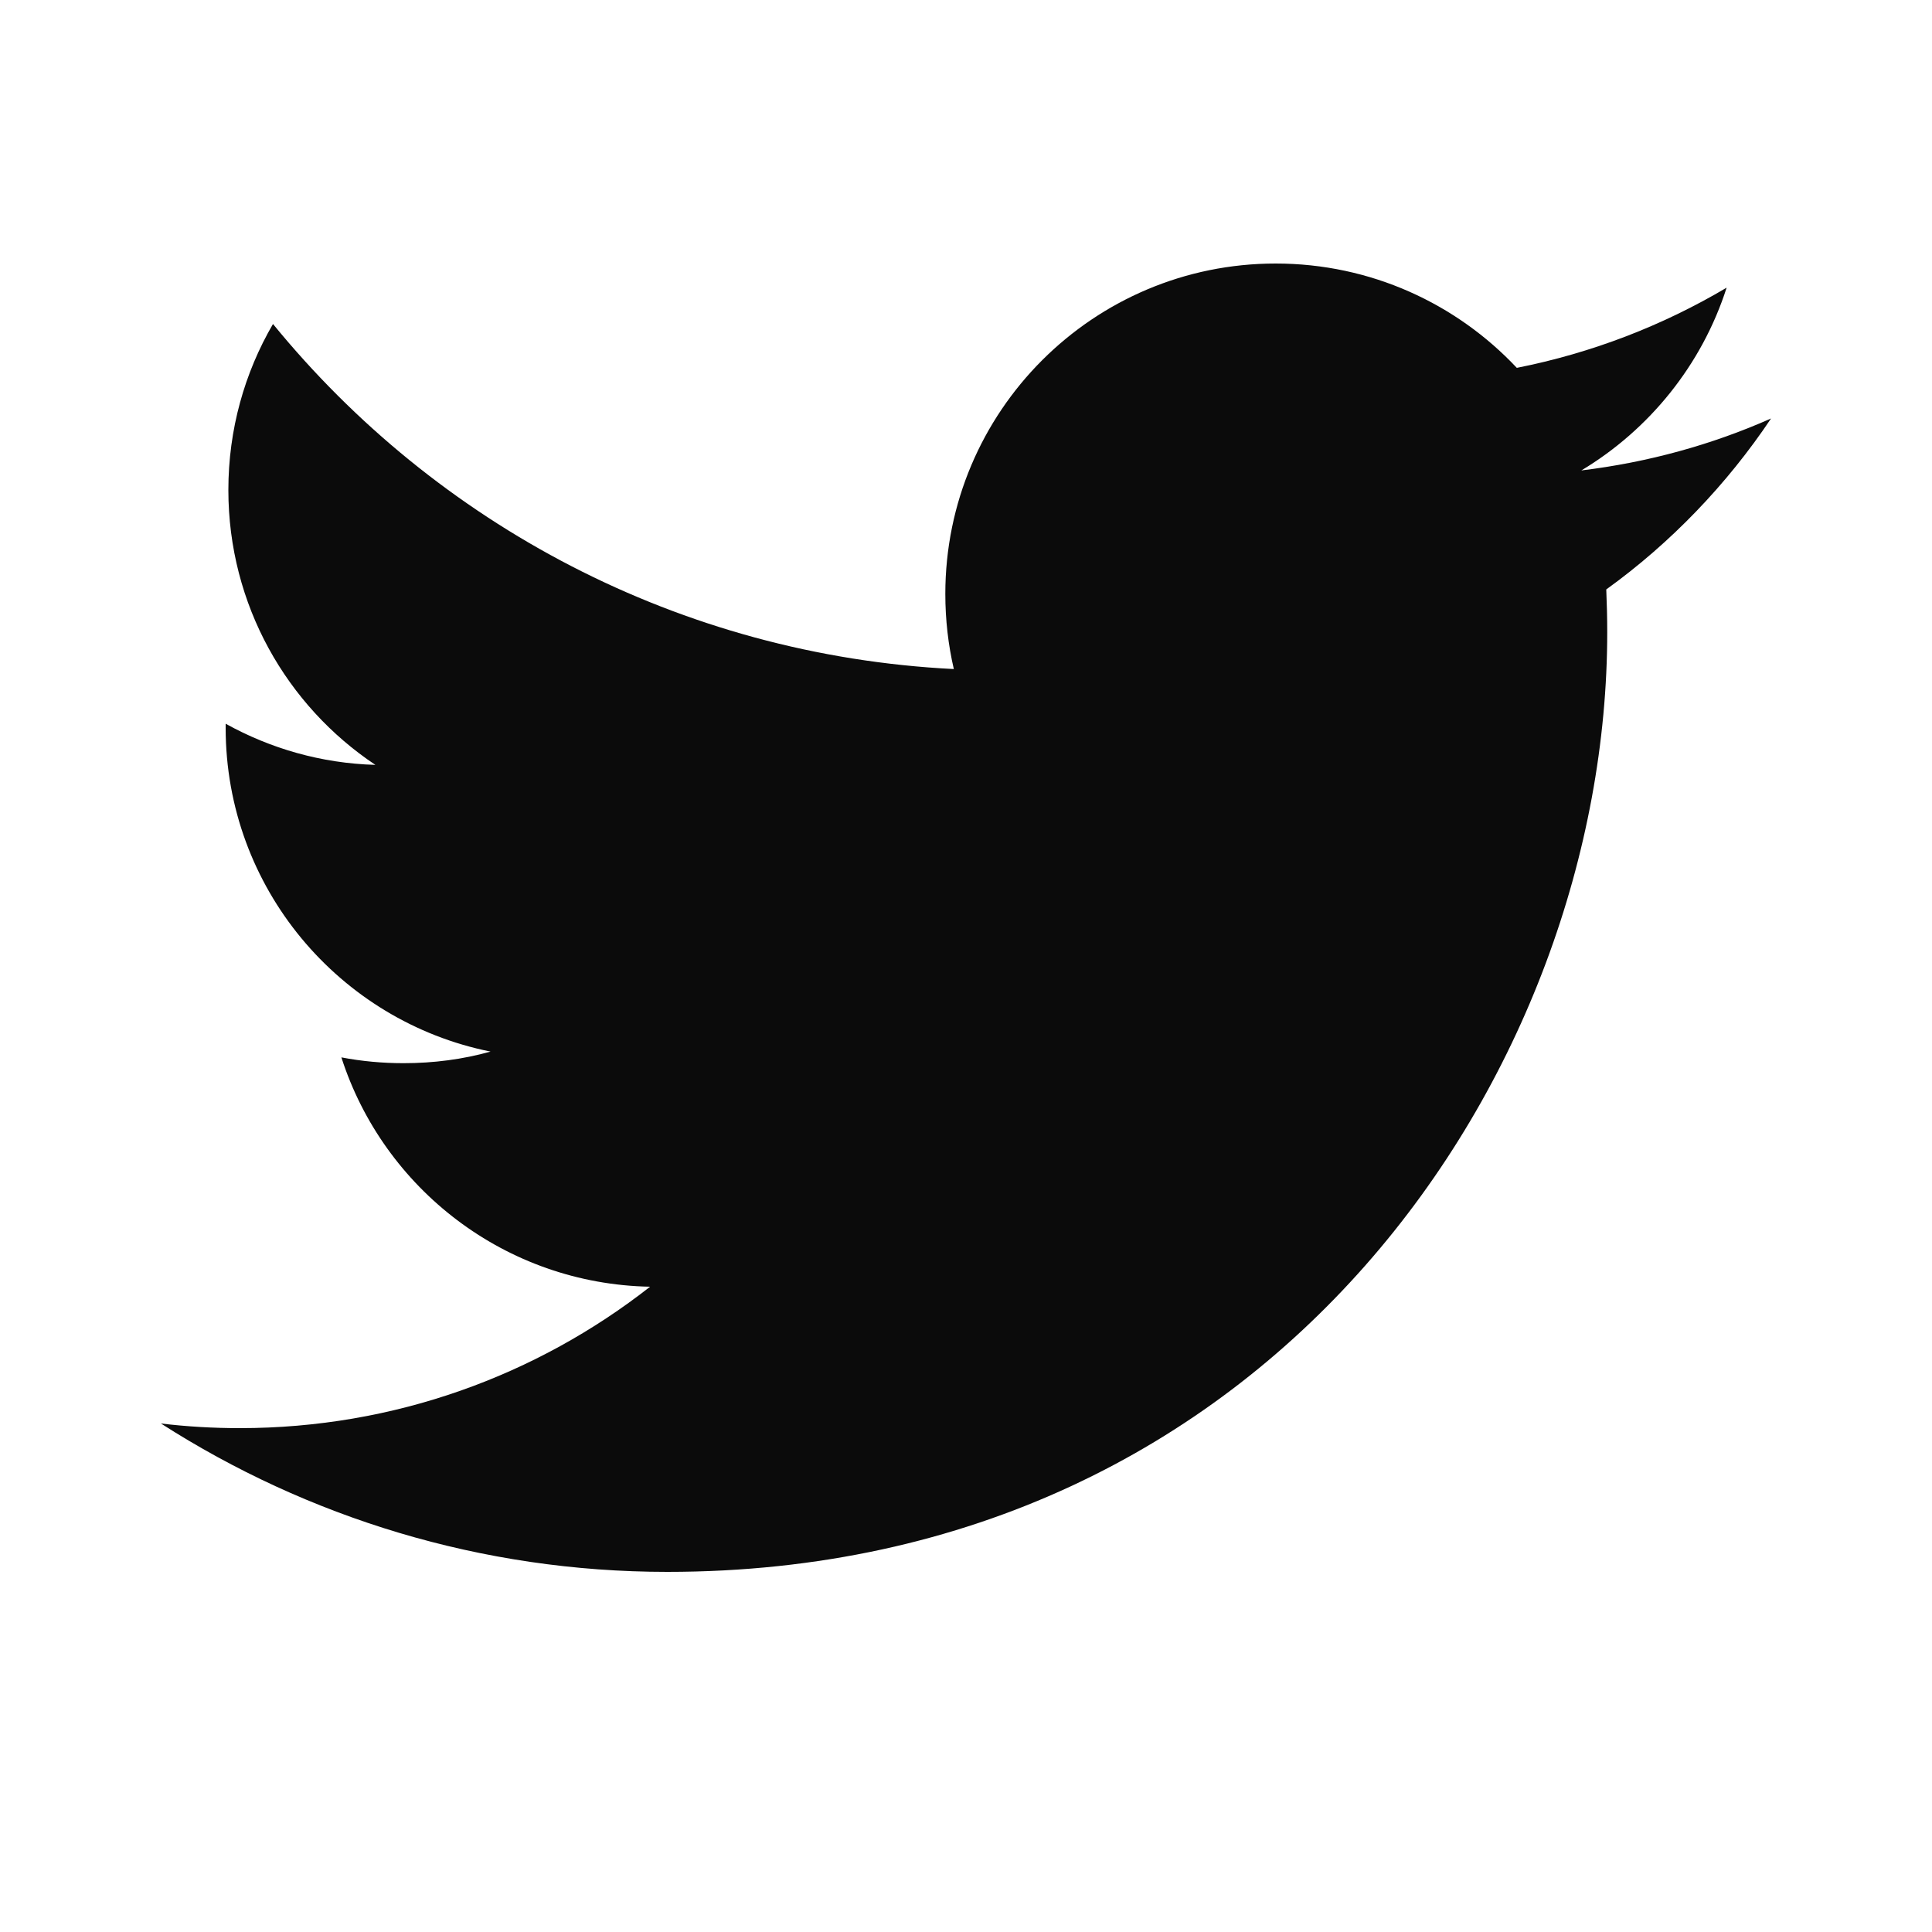
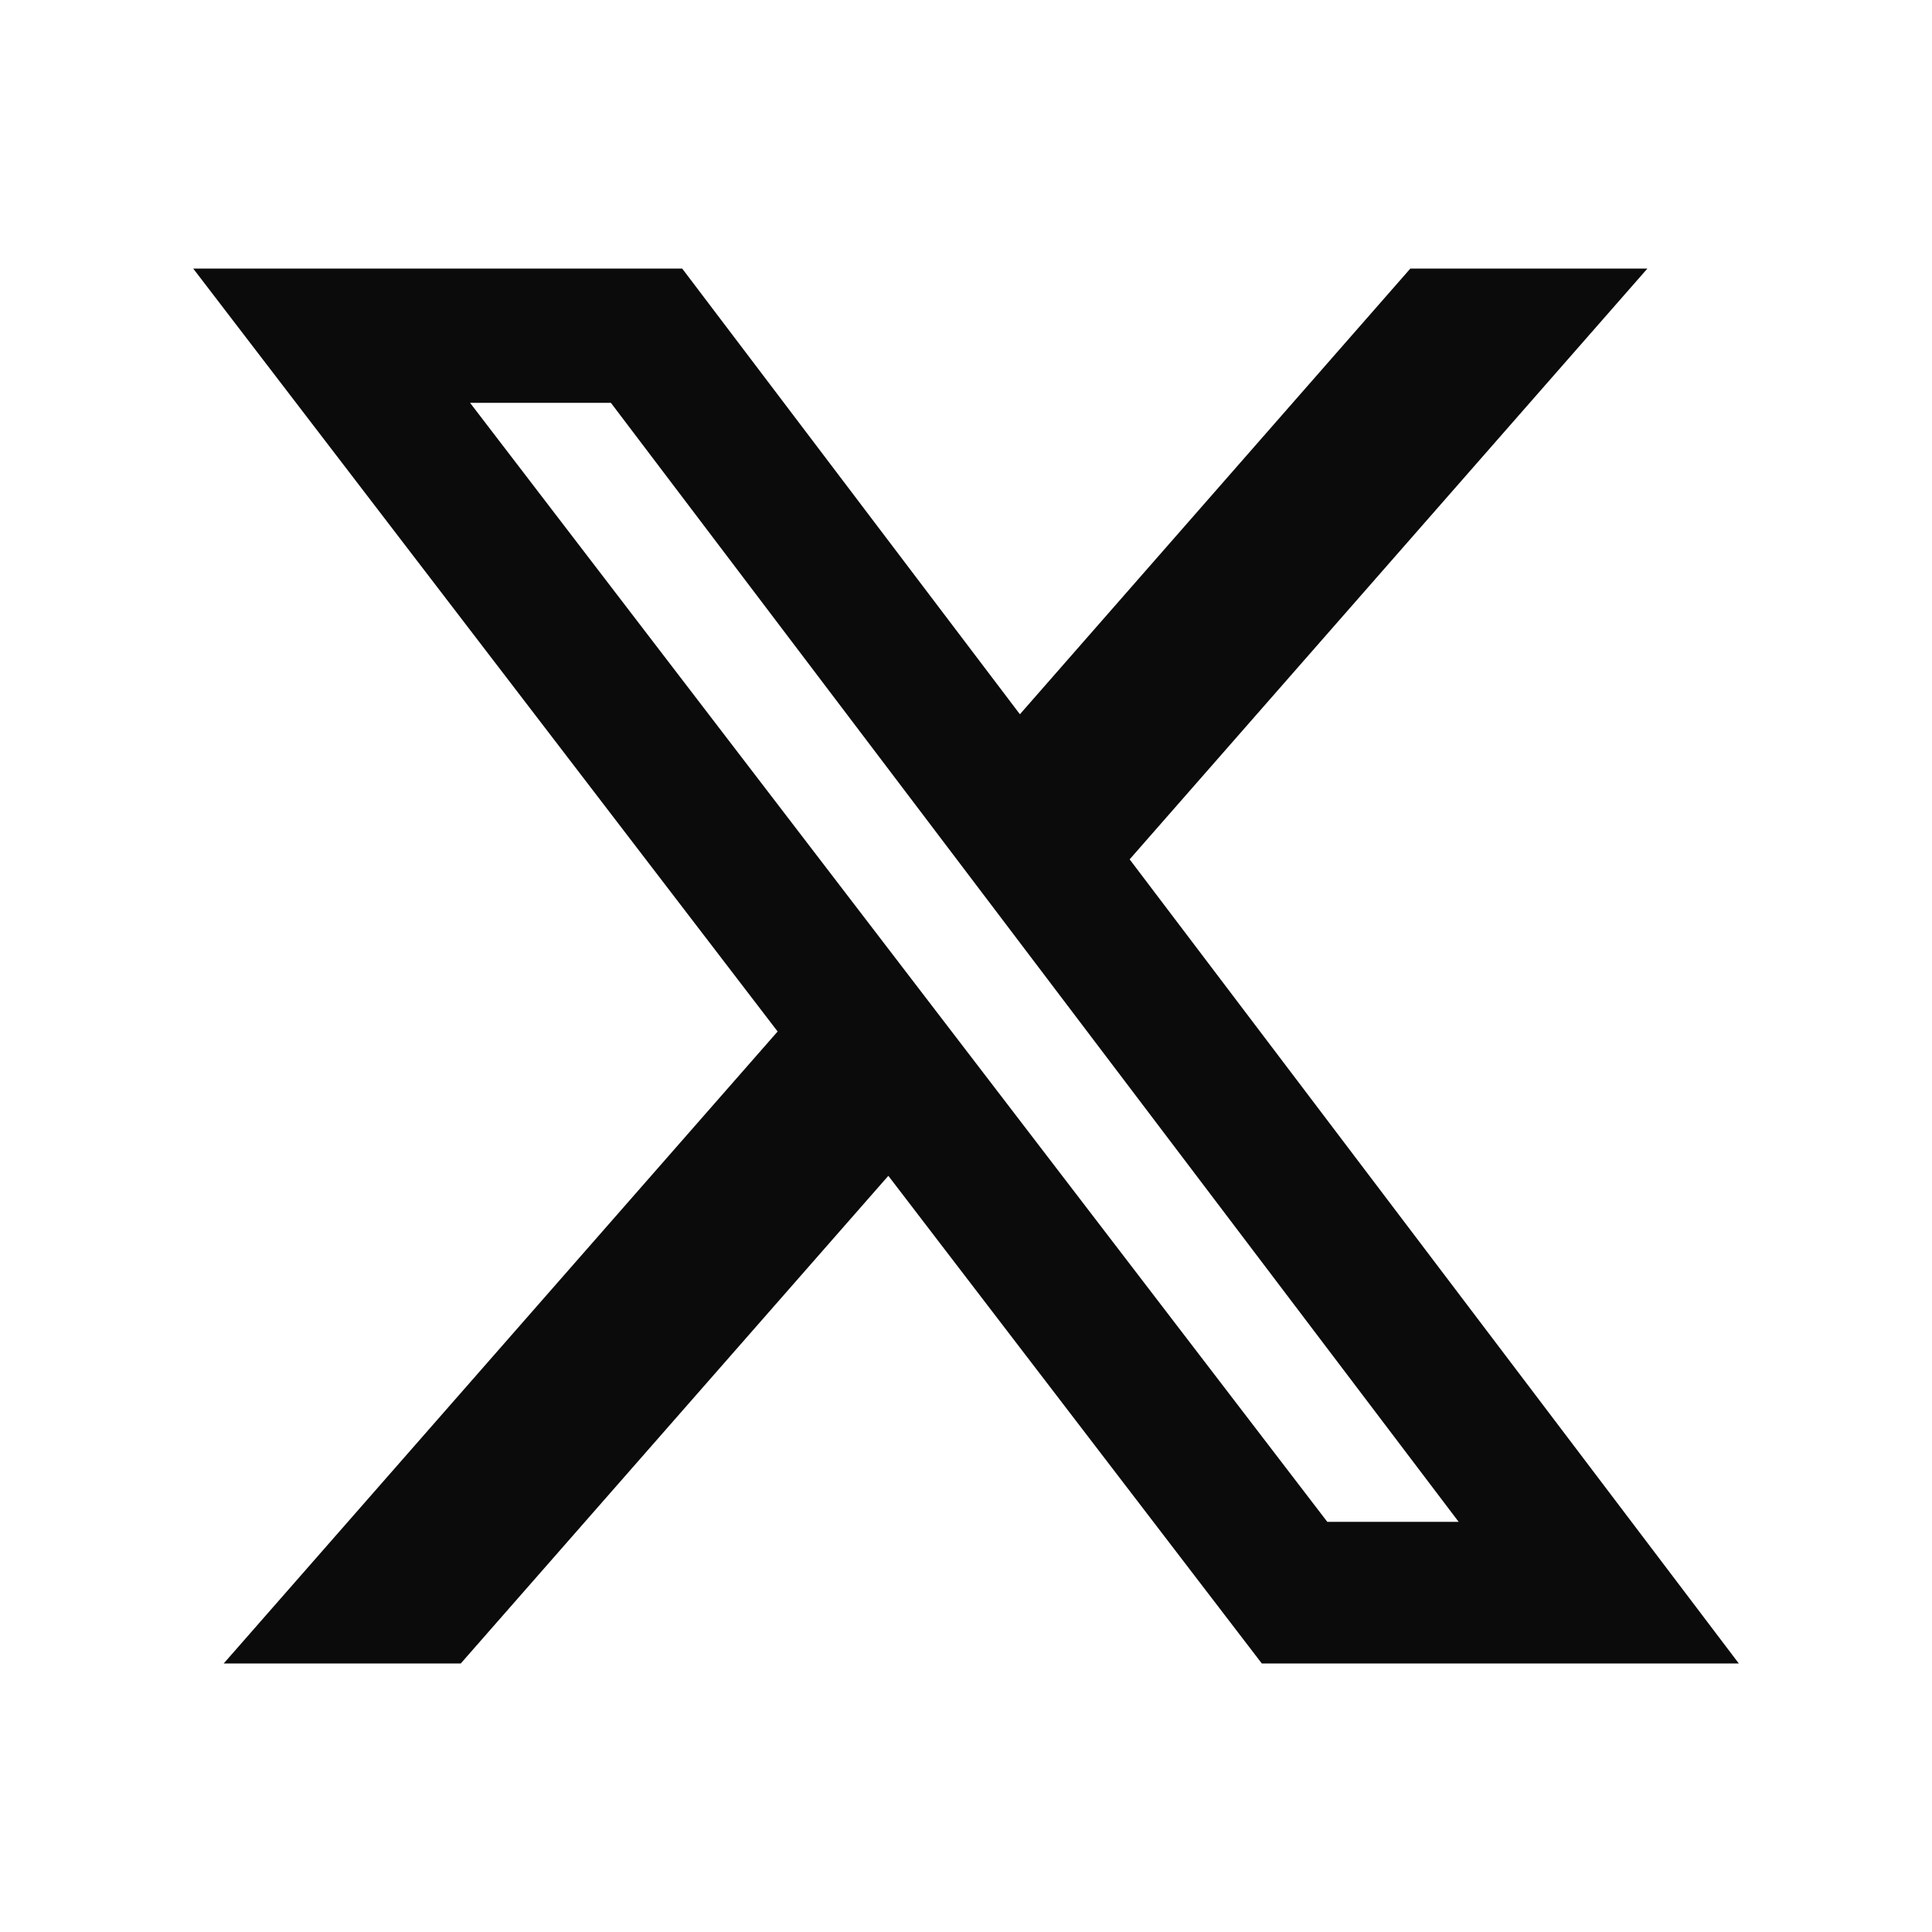
<svg xmlns="http://www.w3.org/2000/svg" width="10" height="10" viewBox="0 0 10 10" fill="none">
-   <path d="M9.167 2.166C8.86 2.302 8.531 2.393 8.185 2.435C8.538 2.223 8.809 1.888 8.937 1.489C8.606 1.685 8.24 1.827 7.851 1.904C7.539 1.572 7.095 1.364 6.603 1.364C5.659 1.364 4.893 2.129 4.893 3.074C4.893 3.208 4.908 3.338 4.937 3.463C3.517 3.392 2.257 2.711 1.413 1.677C1.266 1.929 1.182 2.223 1.182 2.536C1.182 3.13 1.484 3.653 1.943 3.959C1.662 3.951 1.399 3.874 1.168 3.746C1.168 3.753 1.168 3.76 1.168 3.767C1.168 4.595 1.757 5.286 2.539 5.443C2.396 5.483 2.245 5.503 2.089 5.503C1.979 5.503 1.872 5.493 1.767 5.473C1.985 6.152 2.616 6.646 3.365 6.66C2.779 7.119 2.042 7.392 1.241 7.392C1.103 7.392 0.967 7.384 0.833 7.368C1.59 7.853 2.489 8.136 3.454 8.136C6.599 8.136 8.319 5.531 8.319 3.272C8.319 3.198 8.317 3.124 8.314 3.051C8.648 2.81 8.938 2.508 9.167 2.166Z" fill="#0B0B0B" />
+   <path d="M7.3 1.39H8.527L5.847 4.448L9 8.61H6.531L4.598 6.086L2.385 8.61H1.158L4.025 5.339L1 1.39H3.531L5.279 3.697L7.3 1.39ZM6.87 7.877H7.55L3.162 2.085H2.433L6.87 7.877Z" fill="#0B0B0B" />
</svg>
